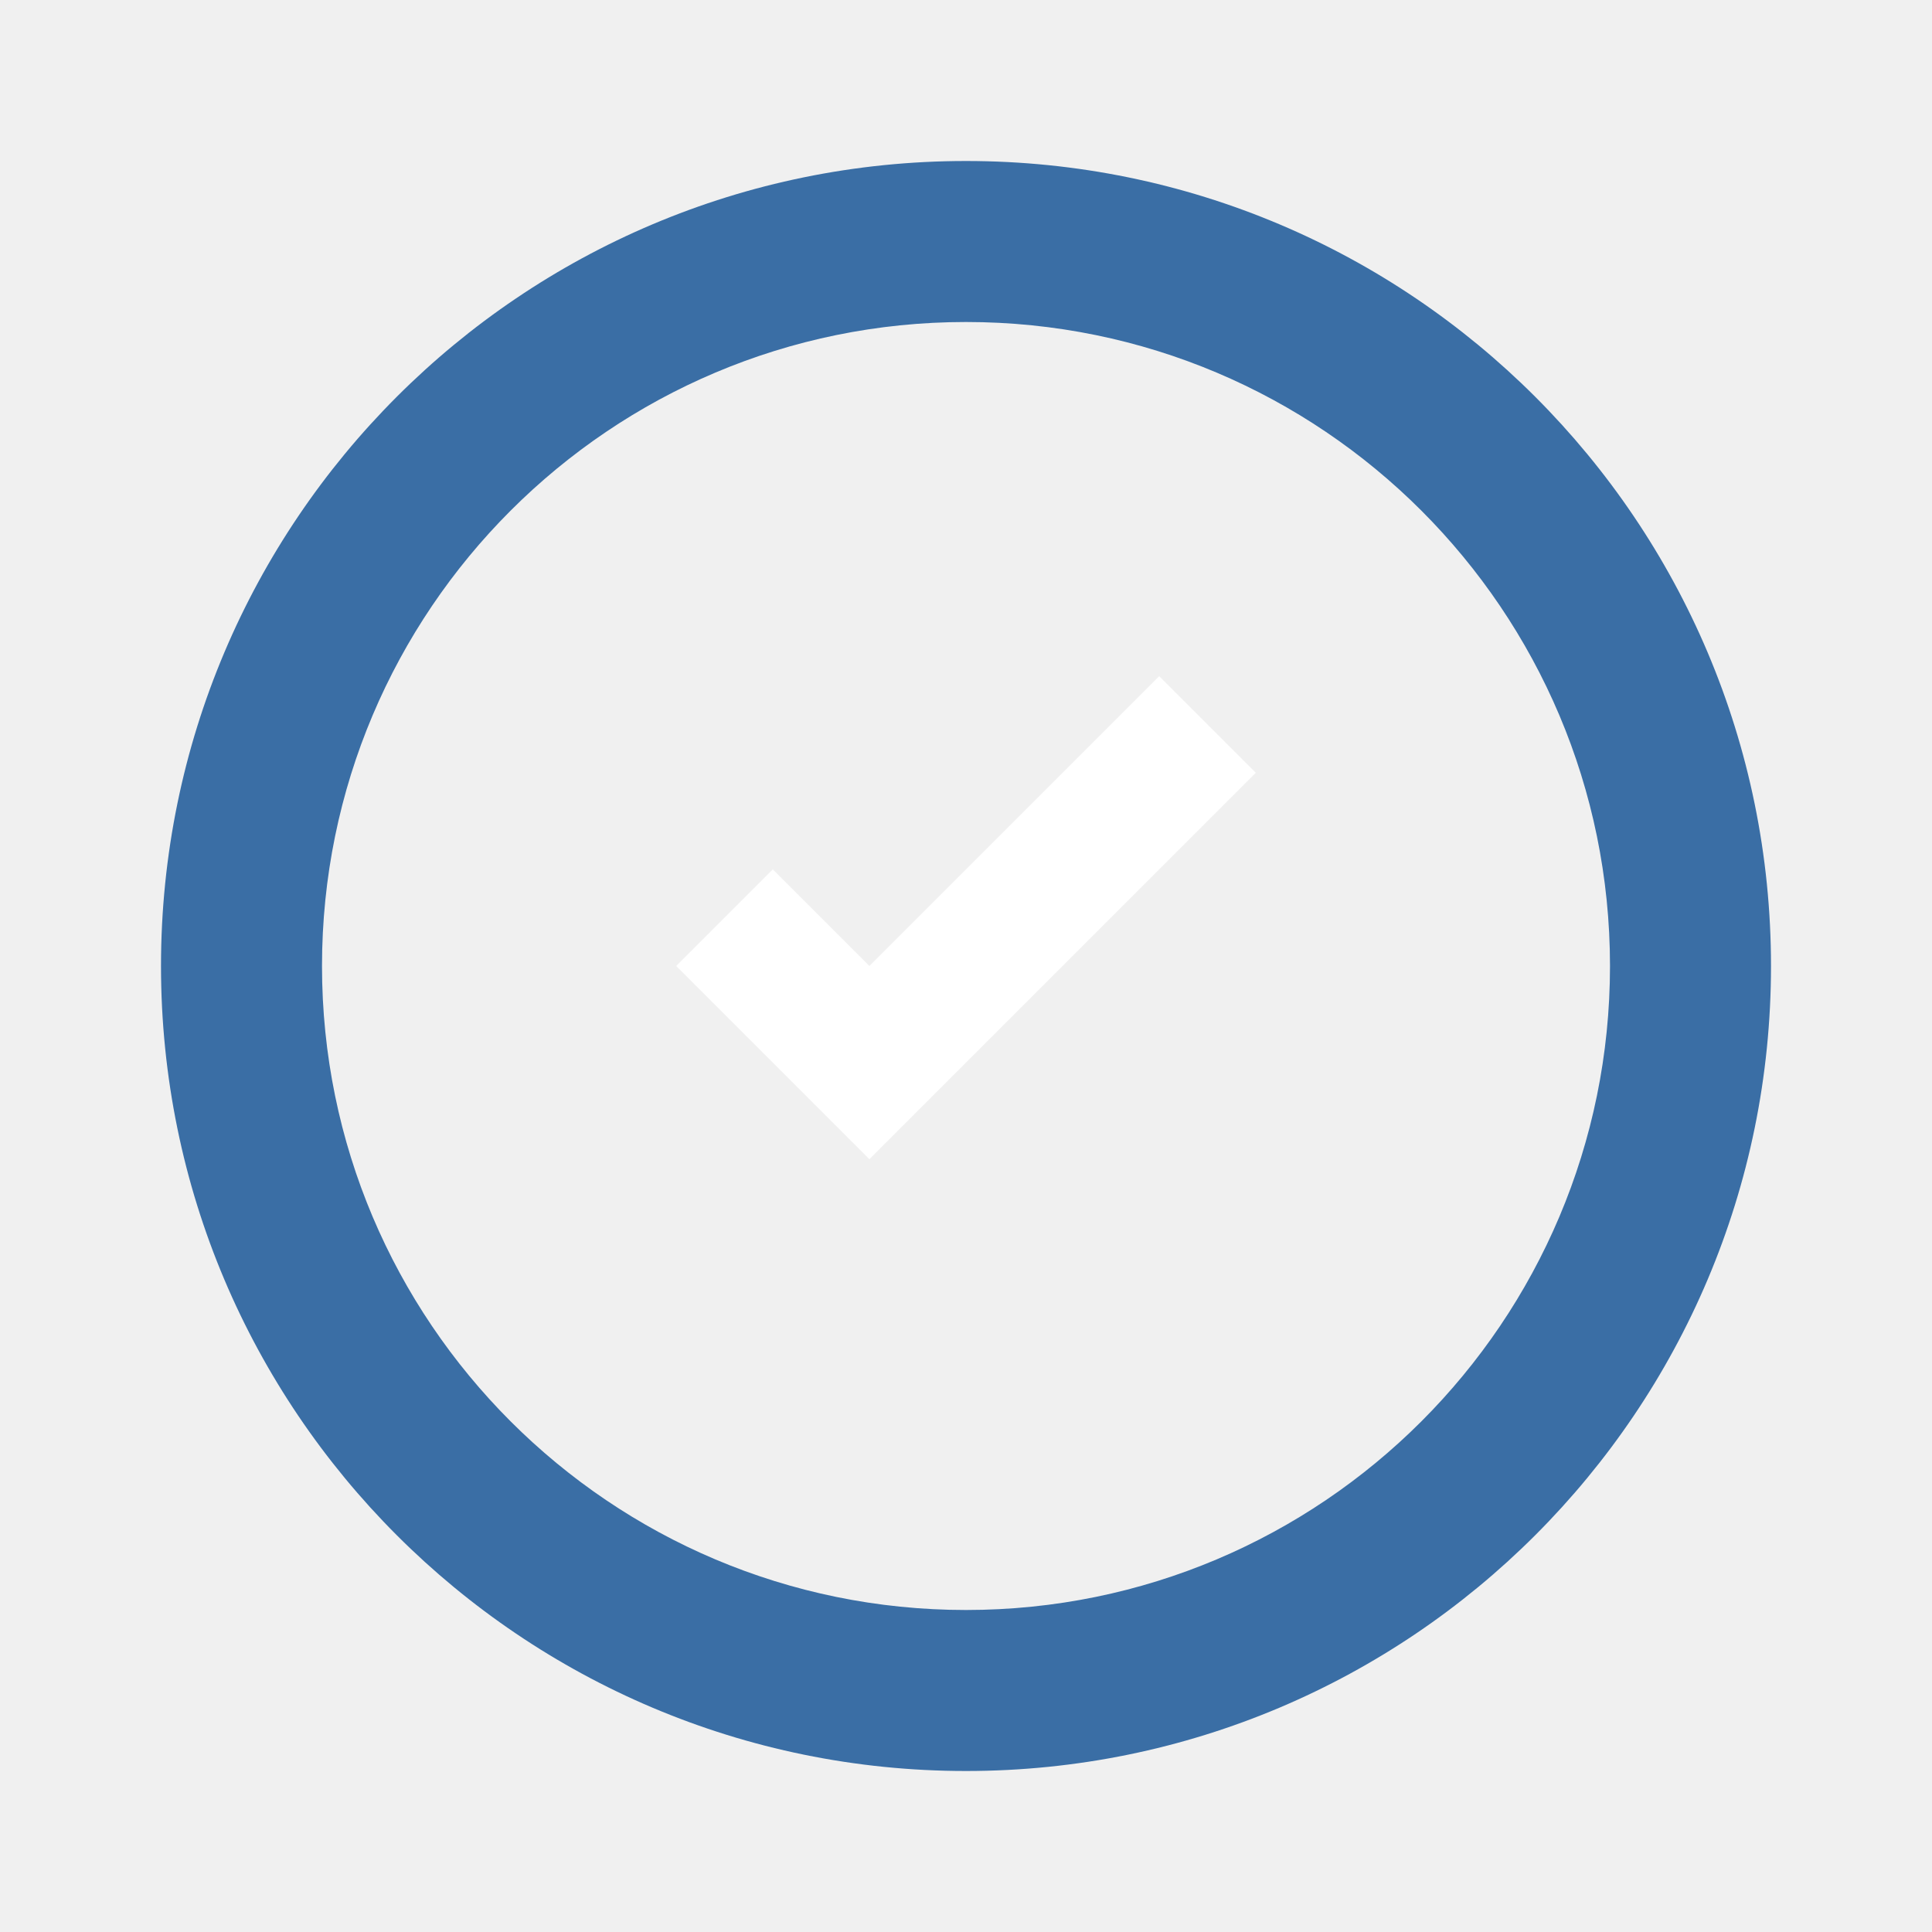
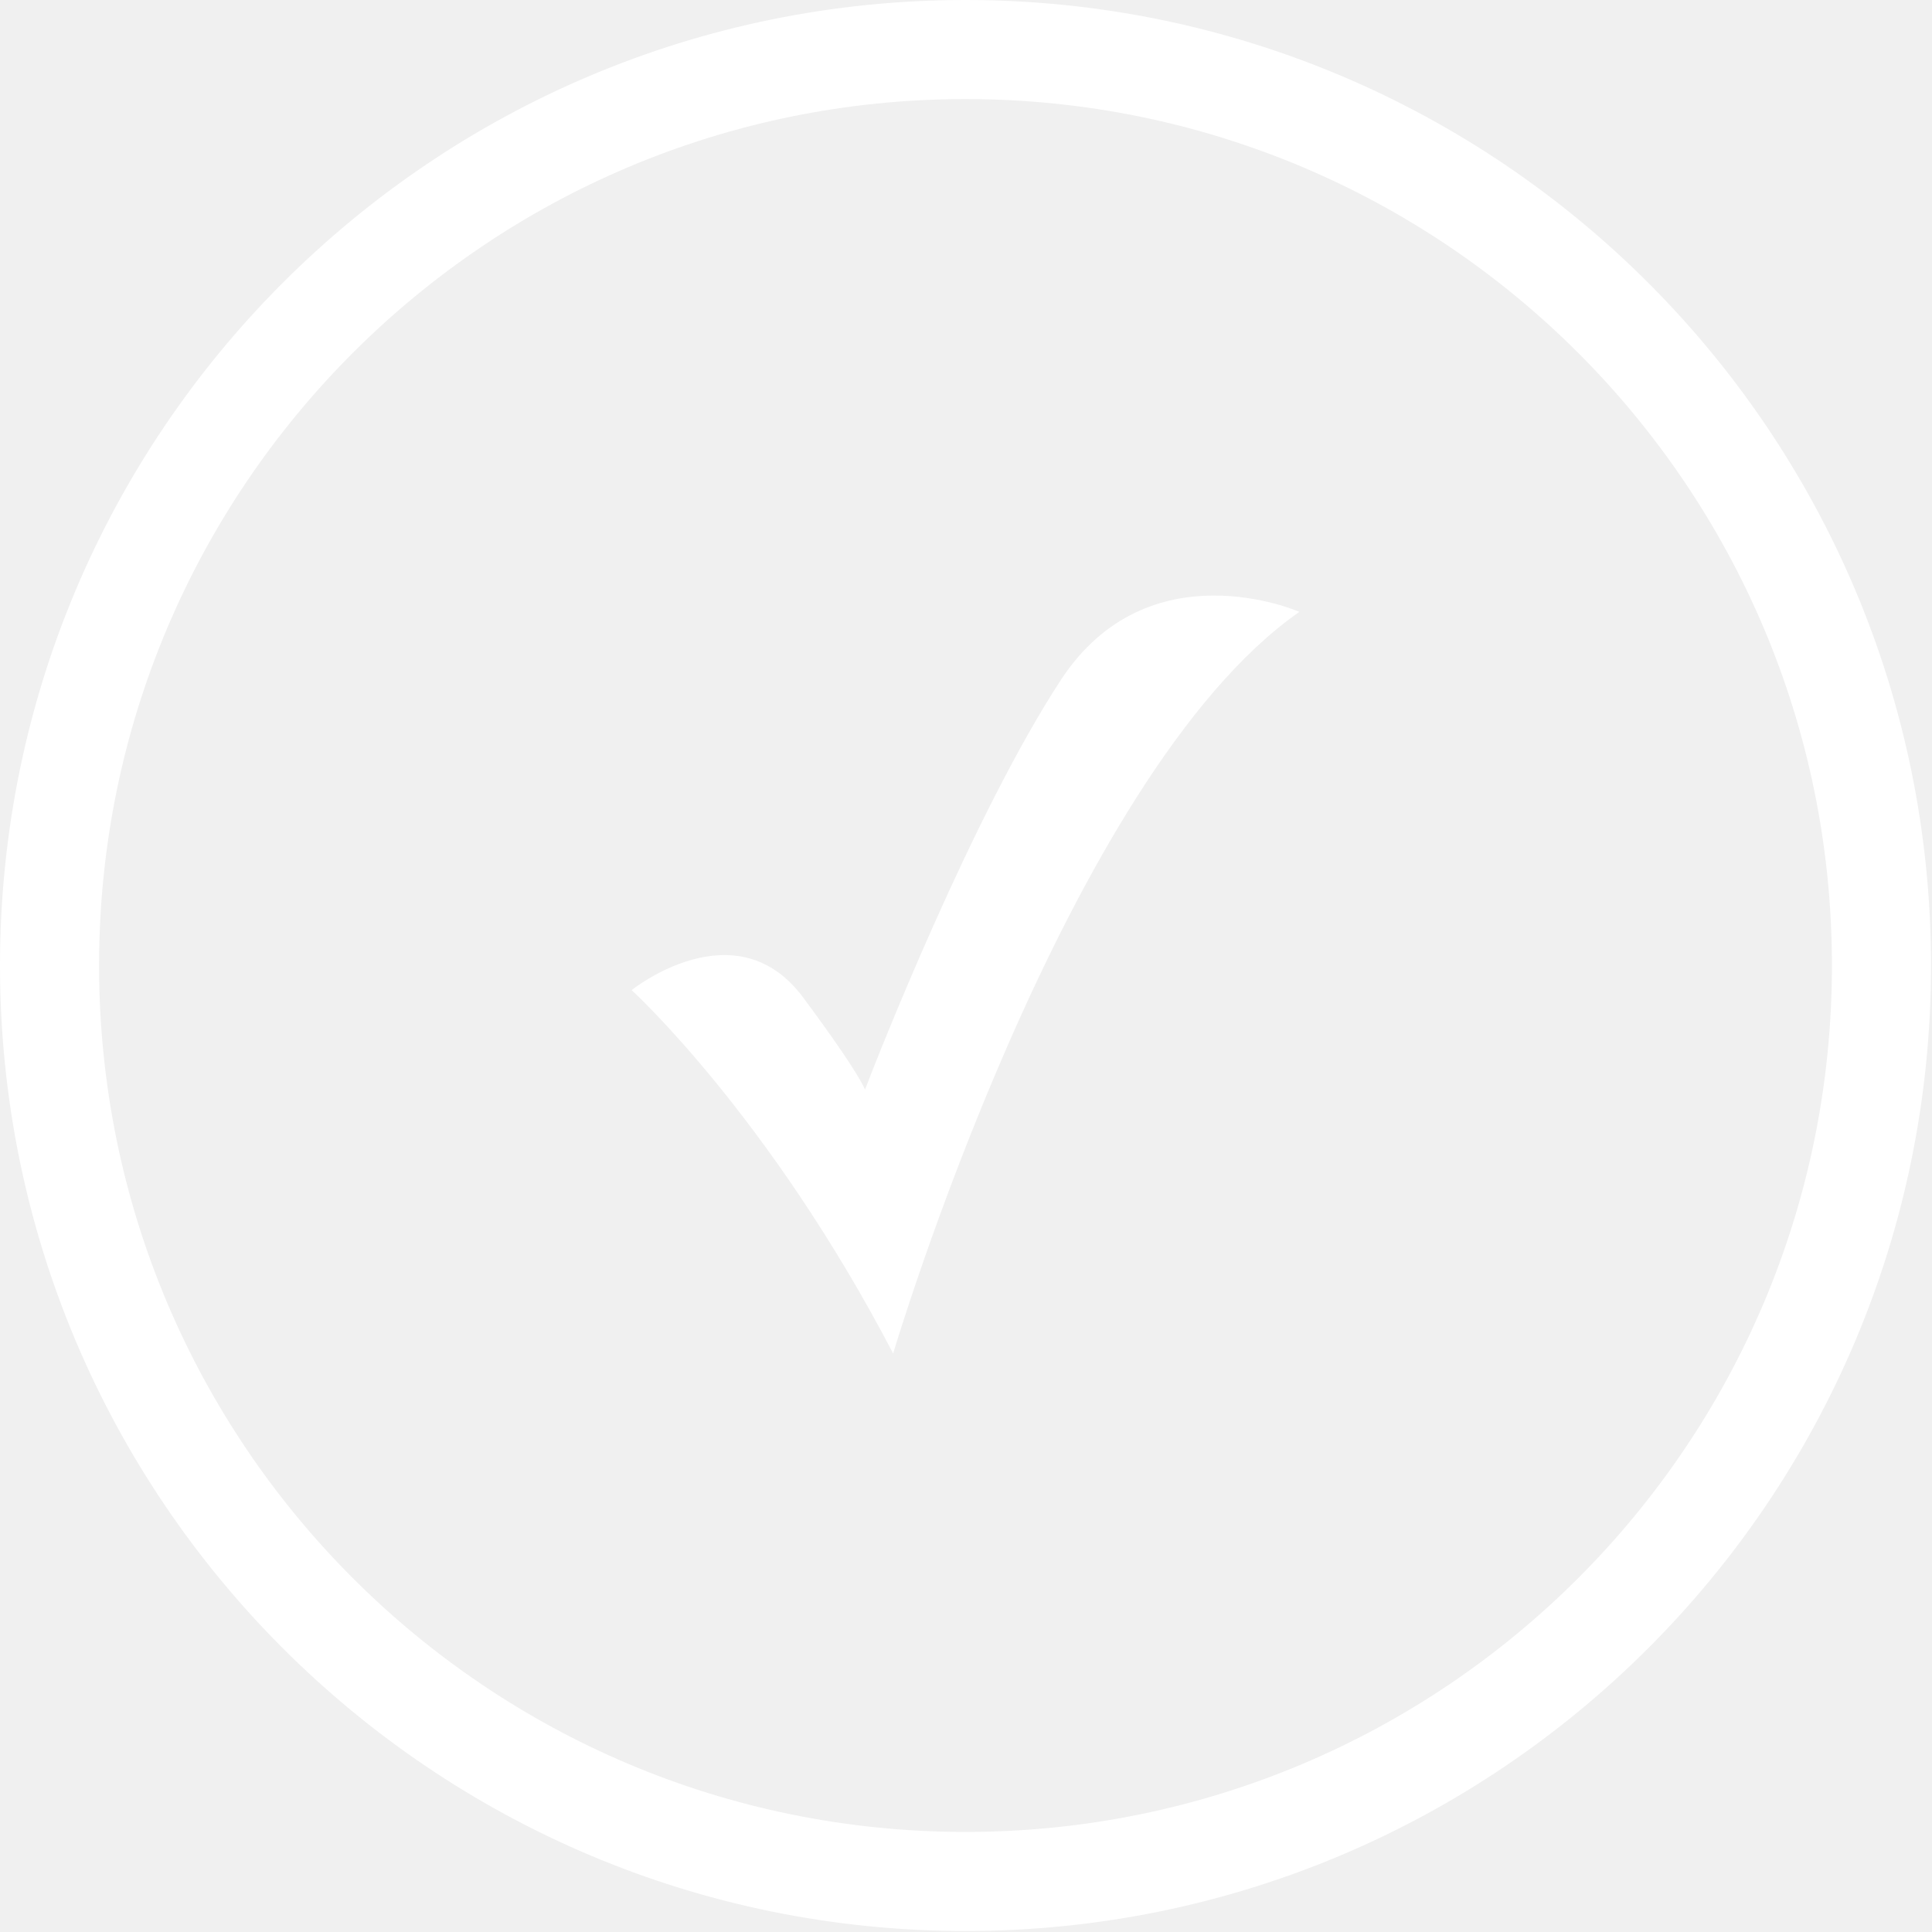
- <svg xmlns="http://www.w3.org/2000/svg" width="120" height="120" viewBox="0 0 120 120">
-   <path fill="#3a6ea5" fill-rule="evenodd" d="     M60 60     m -50 0     a 50 50 0 1 0 100 0     a 50 50 0 1 0 -100 0      M60 60     m -40 0     a 40 40 0 1 1 80 0     a 40 40 0 1 1 -80 0   " />
-   <path fill="#ffffff" d="     M42 60     L54 72     L78 48     L72 42     L54 60     L48 54     Z   " />
+ <svg xmlns="http://www.w3.org/2000/svg" fill="none" height="195" viewBox="0 0 195 195" width="195">
+   <circle cx="97.45" cy="97.45" r="92.45" stroke="#fff" stroke-width="10" />
+   <path d="m87.305 109.981c1.269-3.346 10.871-27.735 19.752-41.325 8.879-13.59 24.091-6.901 24.091-6.901-23.671 16.517-41.002 74.855-41.002 74.855-12.57-24.096-26.394-36.675-26.394-36.675s10.497-8.444 17.324.759c5.818 7.84 6.229 9.287 6.229 9.287z" fill="#fff" />
</svg>
